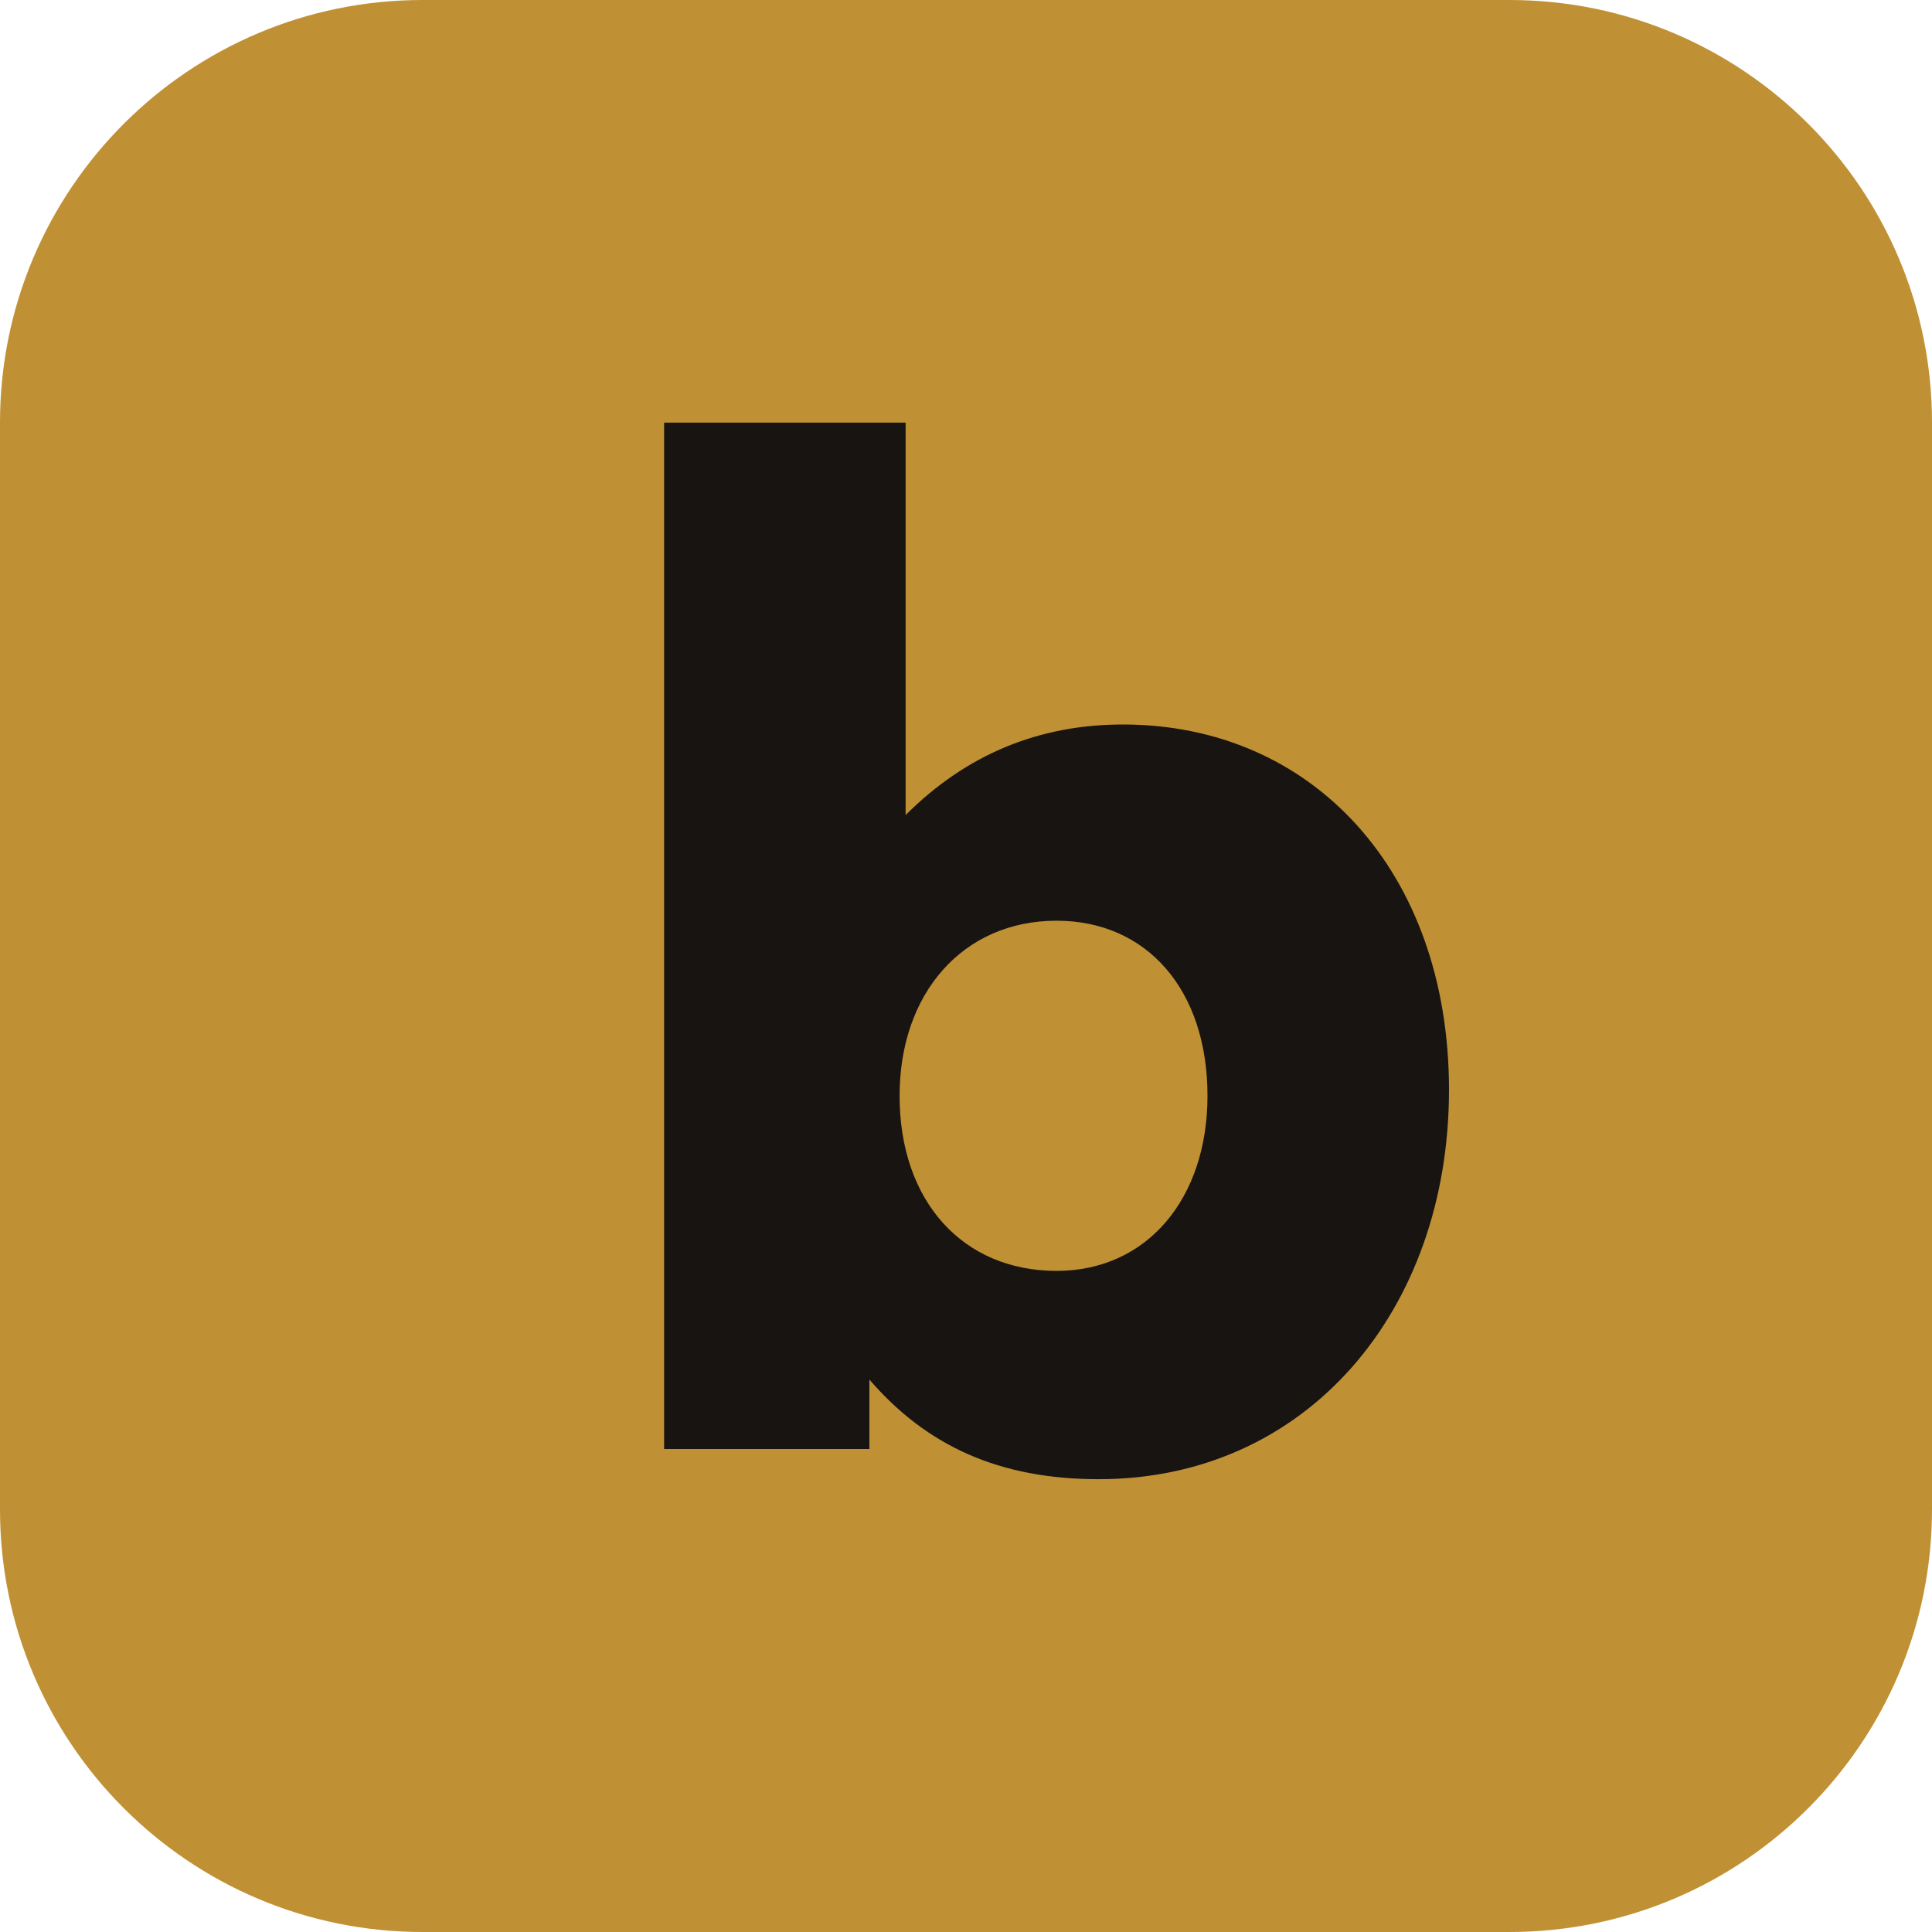
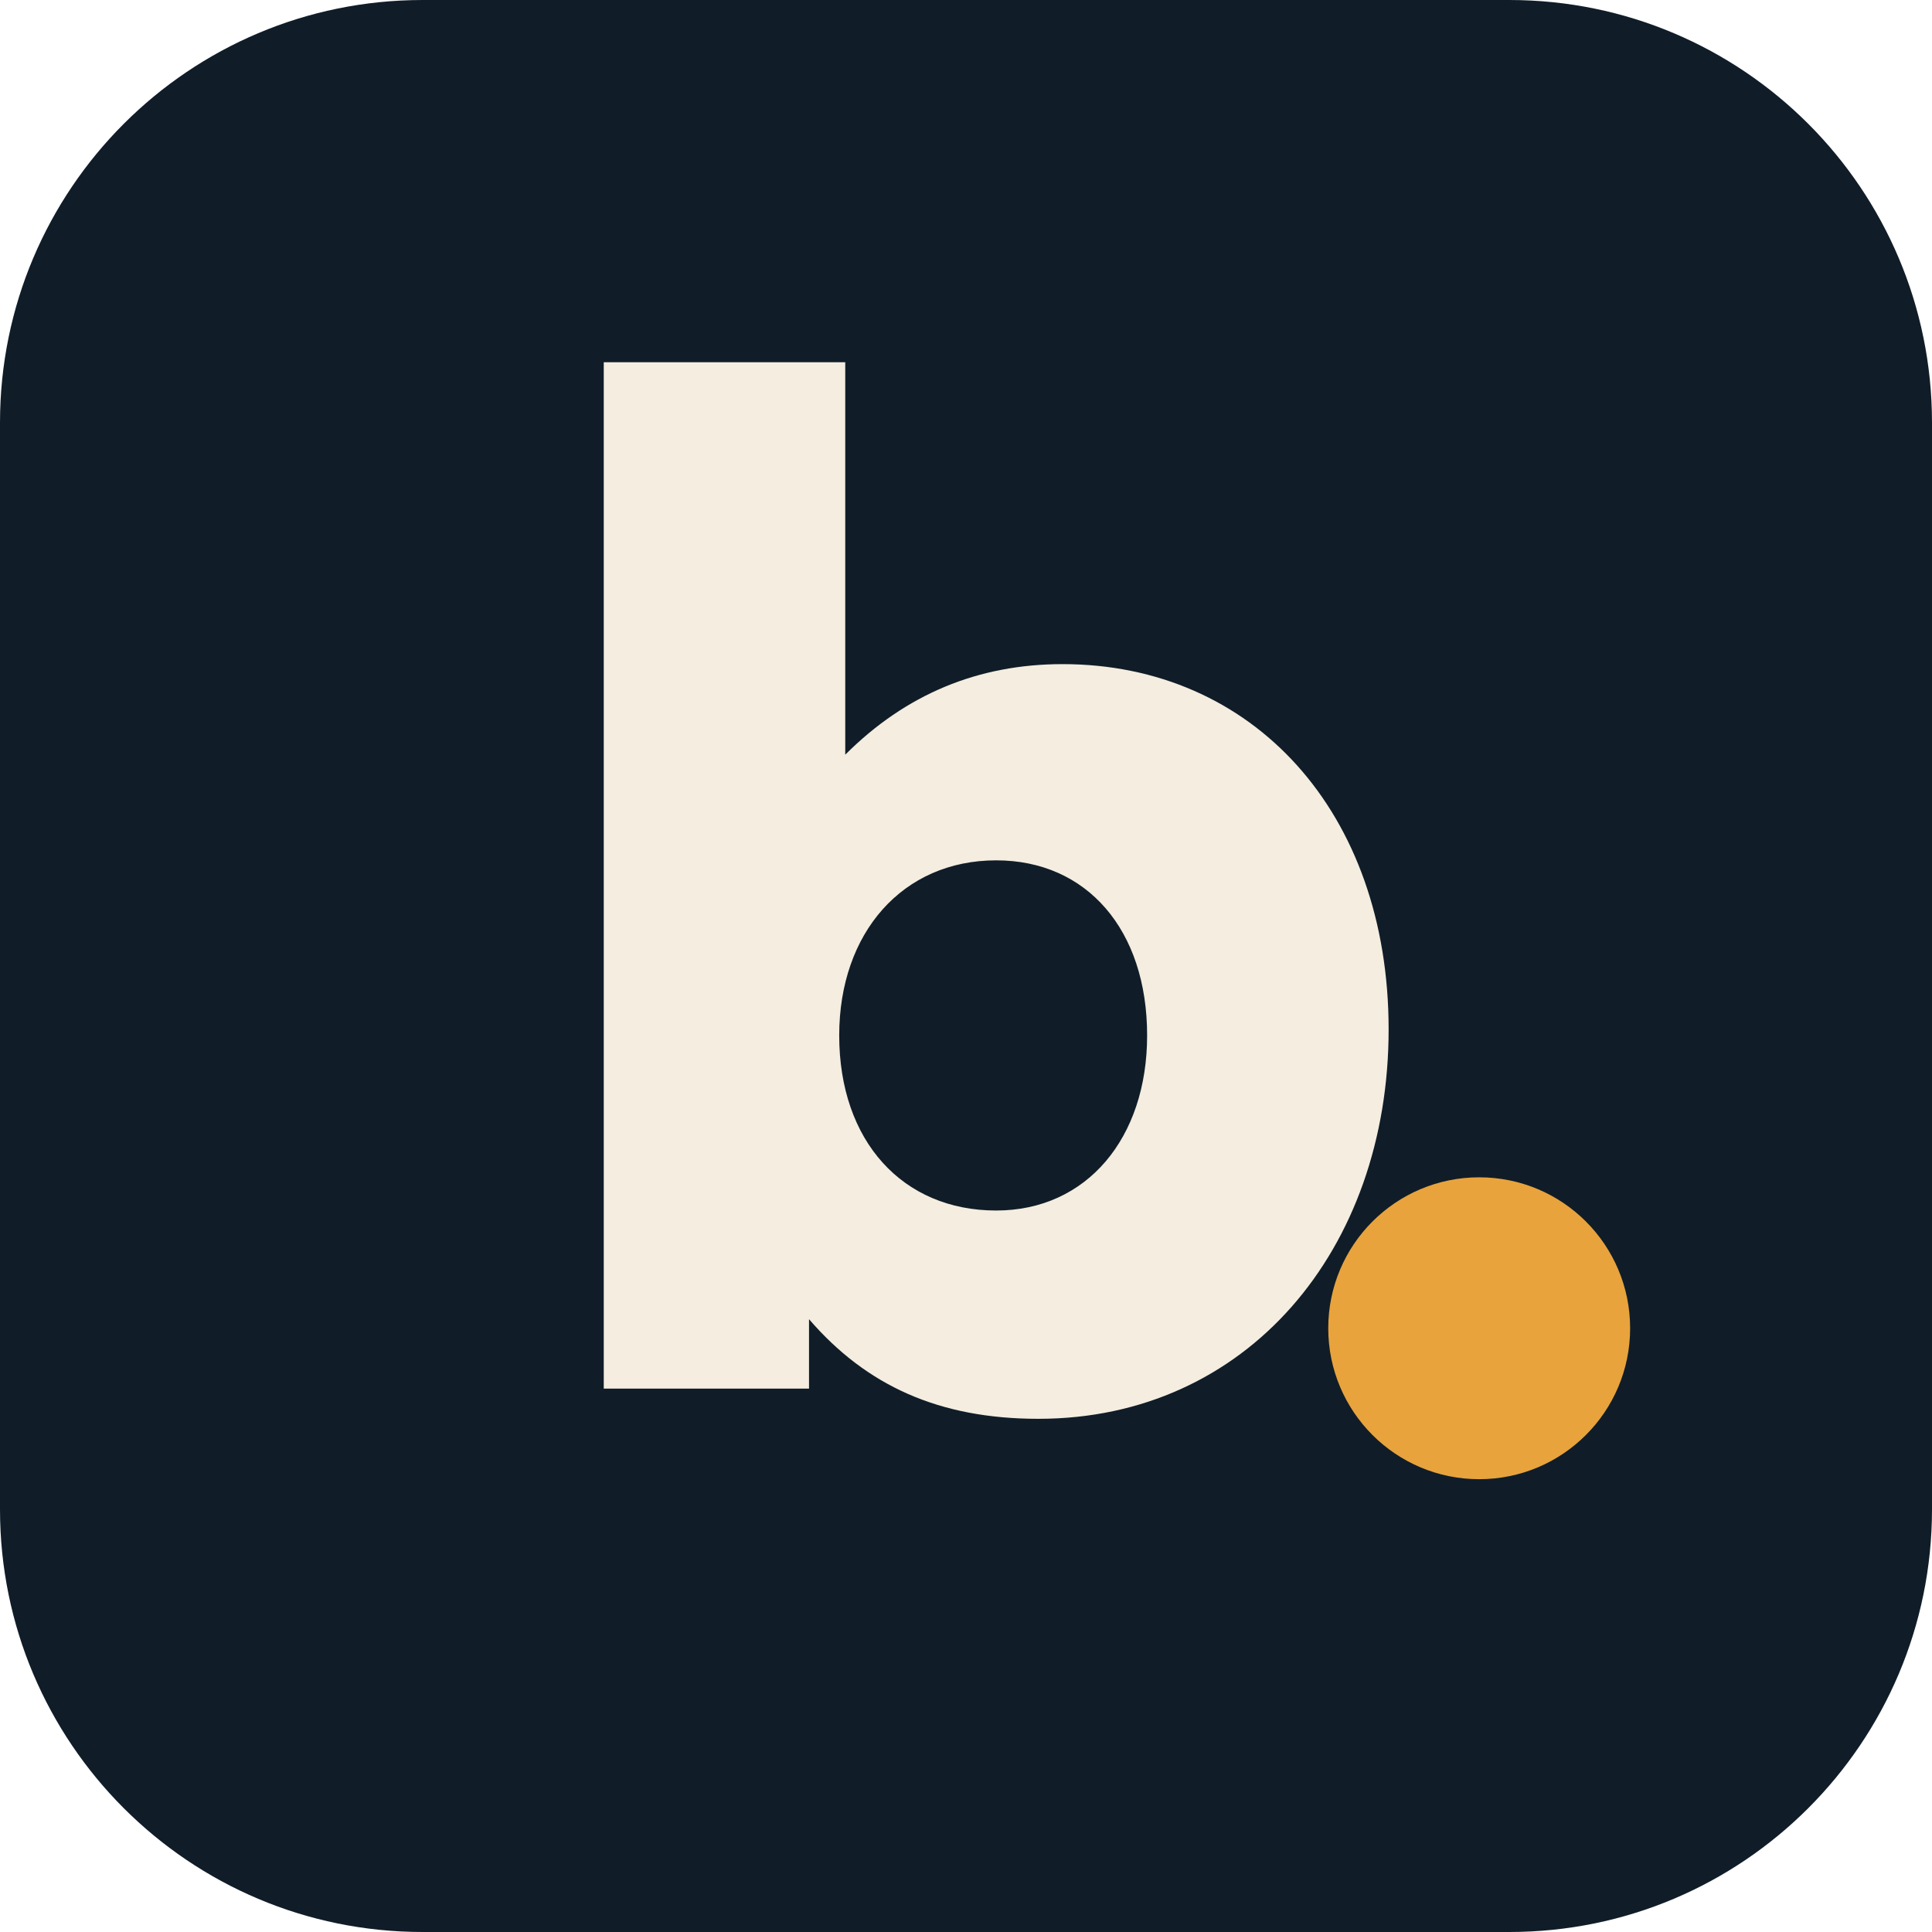
<svg xmlns="http://www.w3.org/2000/svg" viewBox="0 0 64 64">
-   <rect width="64" height="64" rx="14" fill="#c09034" />
-   <path fill="#171411" d="M22 14h8v13c2-2 4.4-3 7.2-3 6.3 0 10.8 4.9 10.8 12.1C48 43.4 43.3 49 36.4 49c-3.3 0-5.7-1.1-7.6-3.3V48H22V14Zm13 28.1c3 0 5-2.4 5-5.8 0-3.5-2-5.8-5-5.8-3.1 0-5.2 2.4-5.2 5.8 0 3.5 2.1 5.8 5.2 5.8Z" />
+   <rect width="64" height="64" rx="14" fill="#101D28" />
+   <path fill="#F4EDE0" d="M20 12h8v13c2-2 4.4-3 7.2-3 6.3 0 10.8 4.9 10.8 12.1C46 41.4 41.3 47 34.4 47c-3.3 0-5.7-1.1-7.6-3.3V46H20V12Zm13 28.1c3 0 5-2.4 5-5.8 0-3.5-2-5.8-5-5.8-3.1 0-5.2 2.4-5.2 5.8 0 3.5 2.1 5.8 5.2 5.8Z" />
+   <circle cx="49" cy="44" r="5" fill="#E8A33D" />
</svg>
